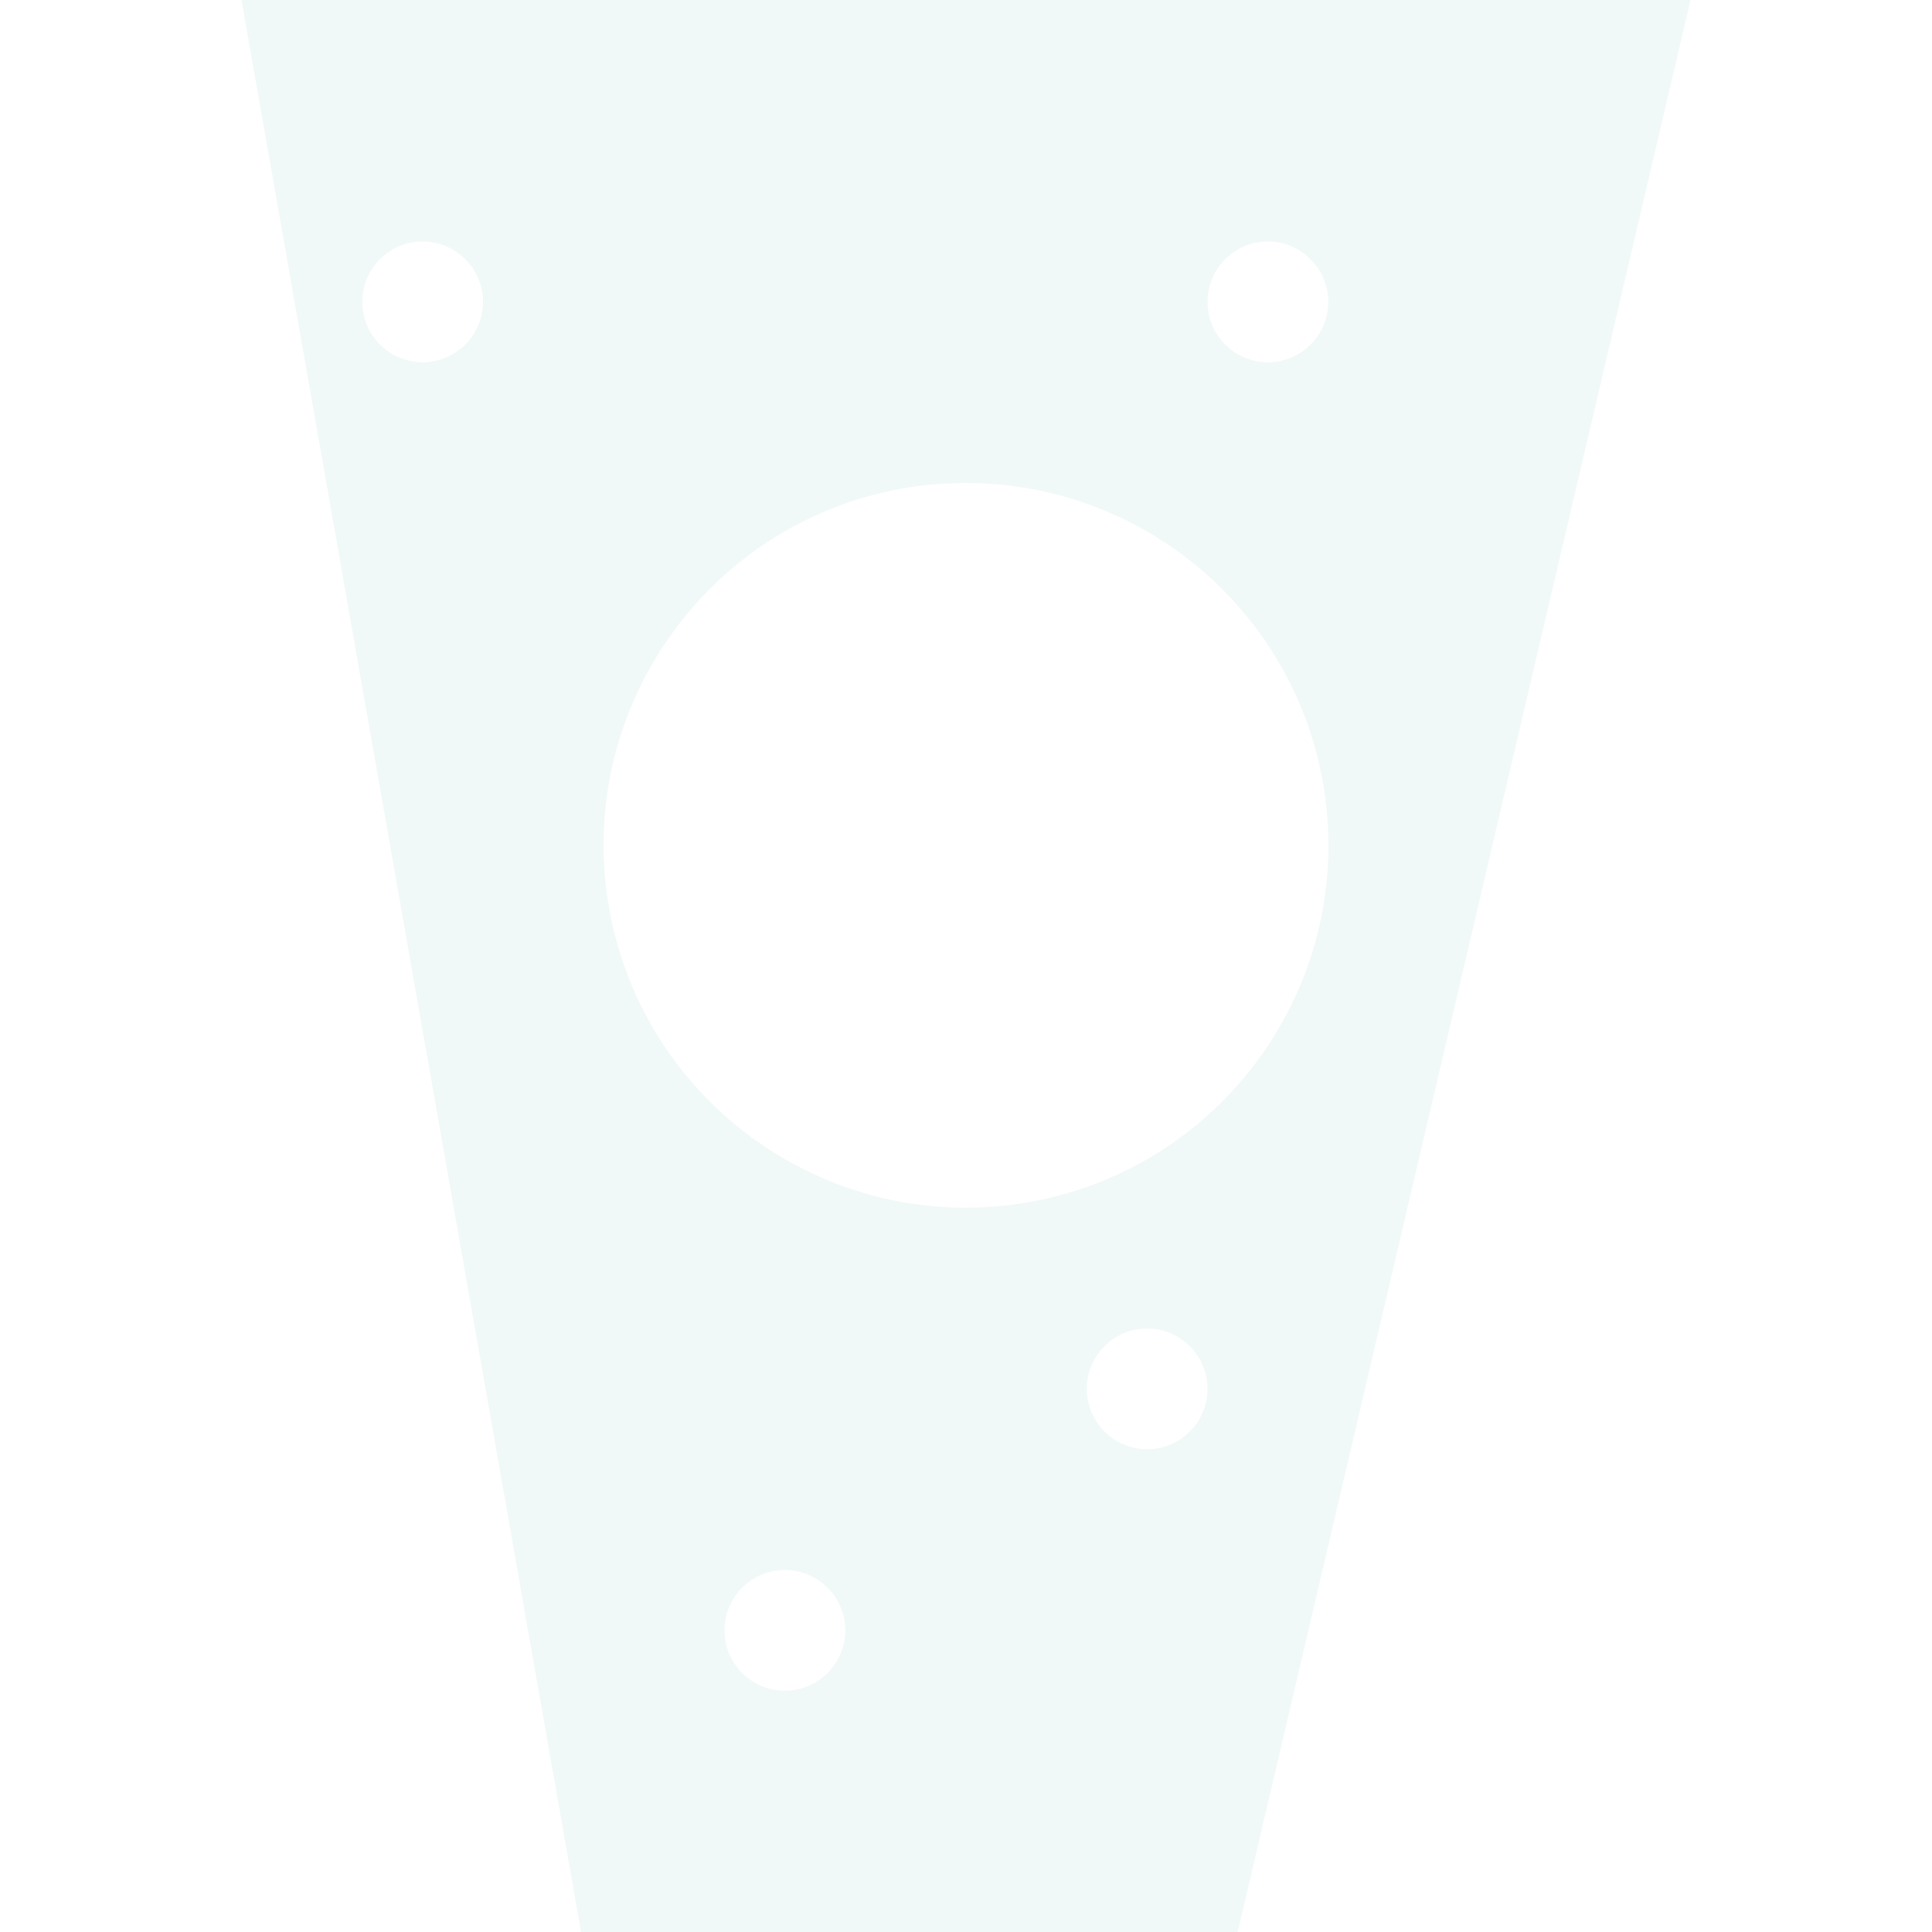
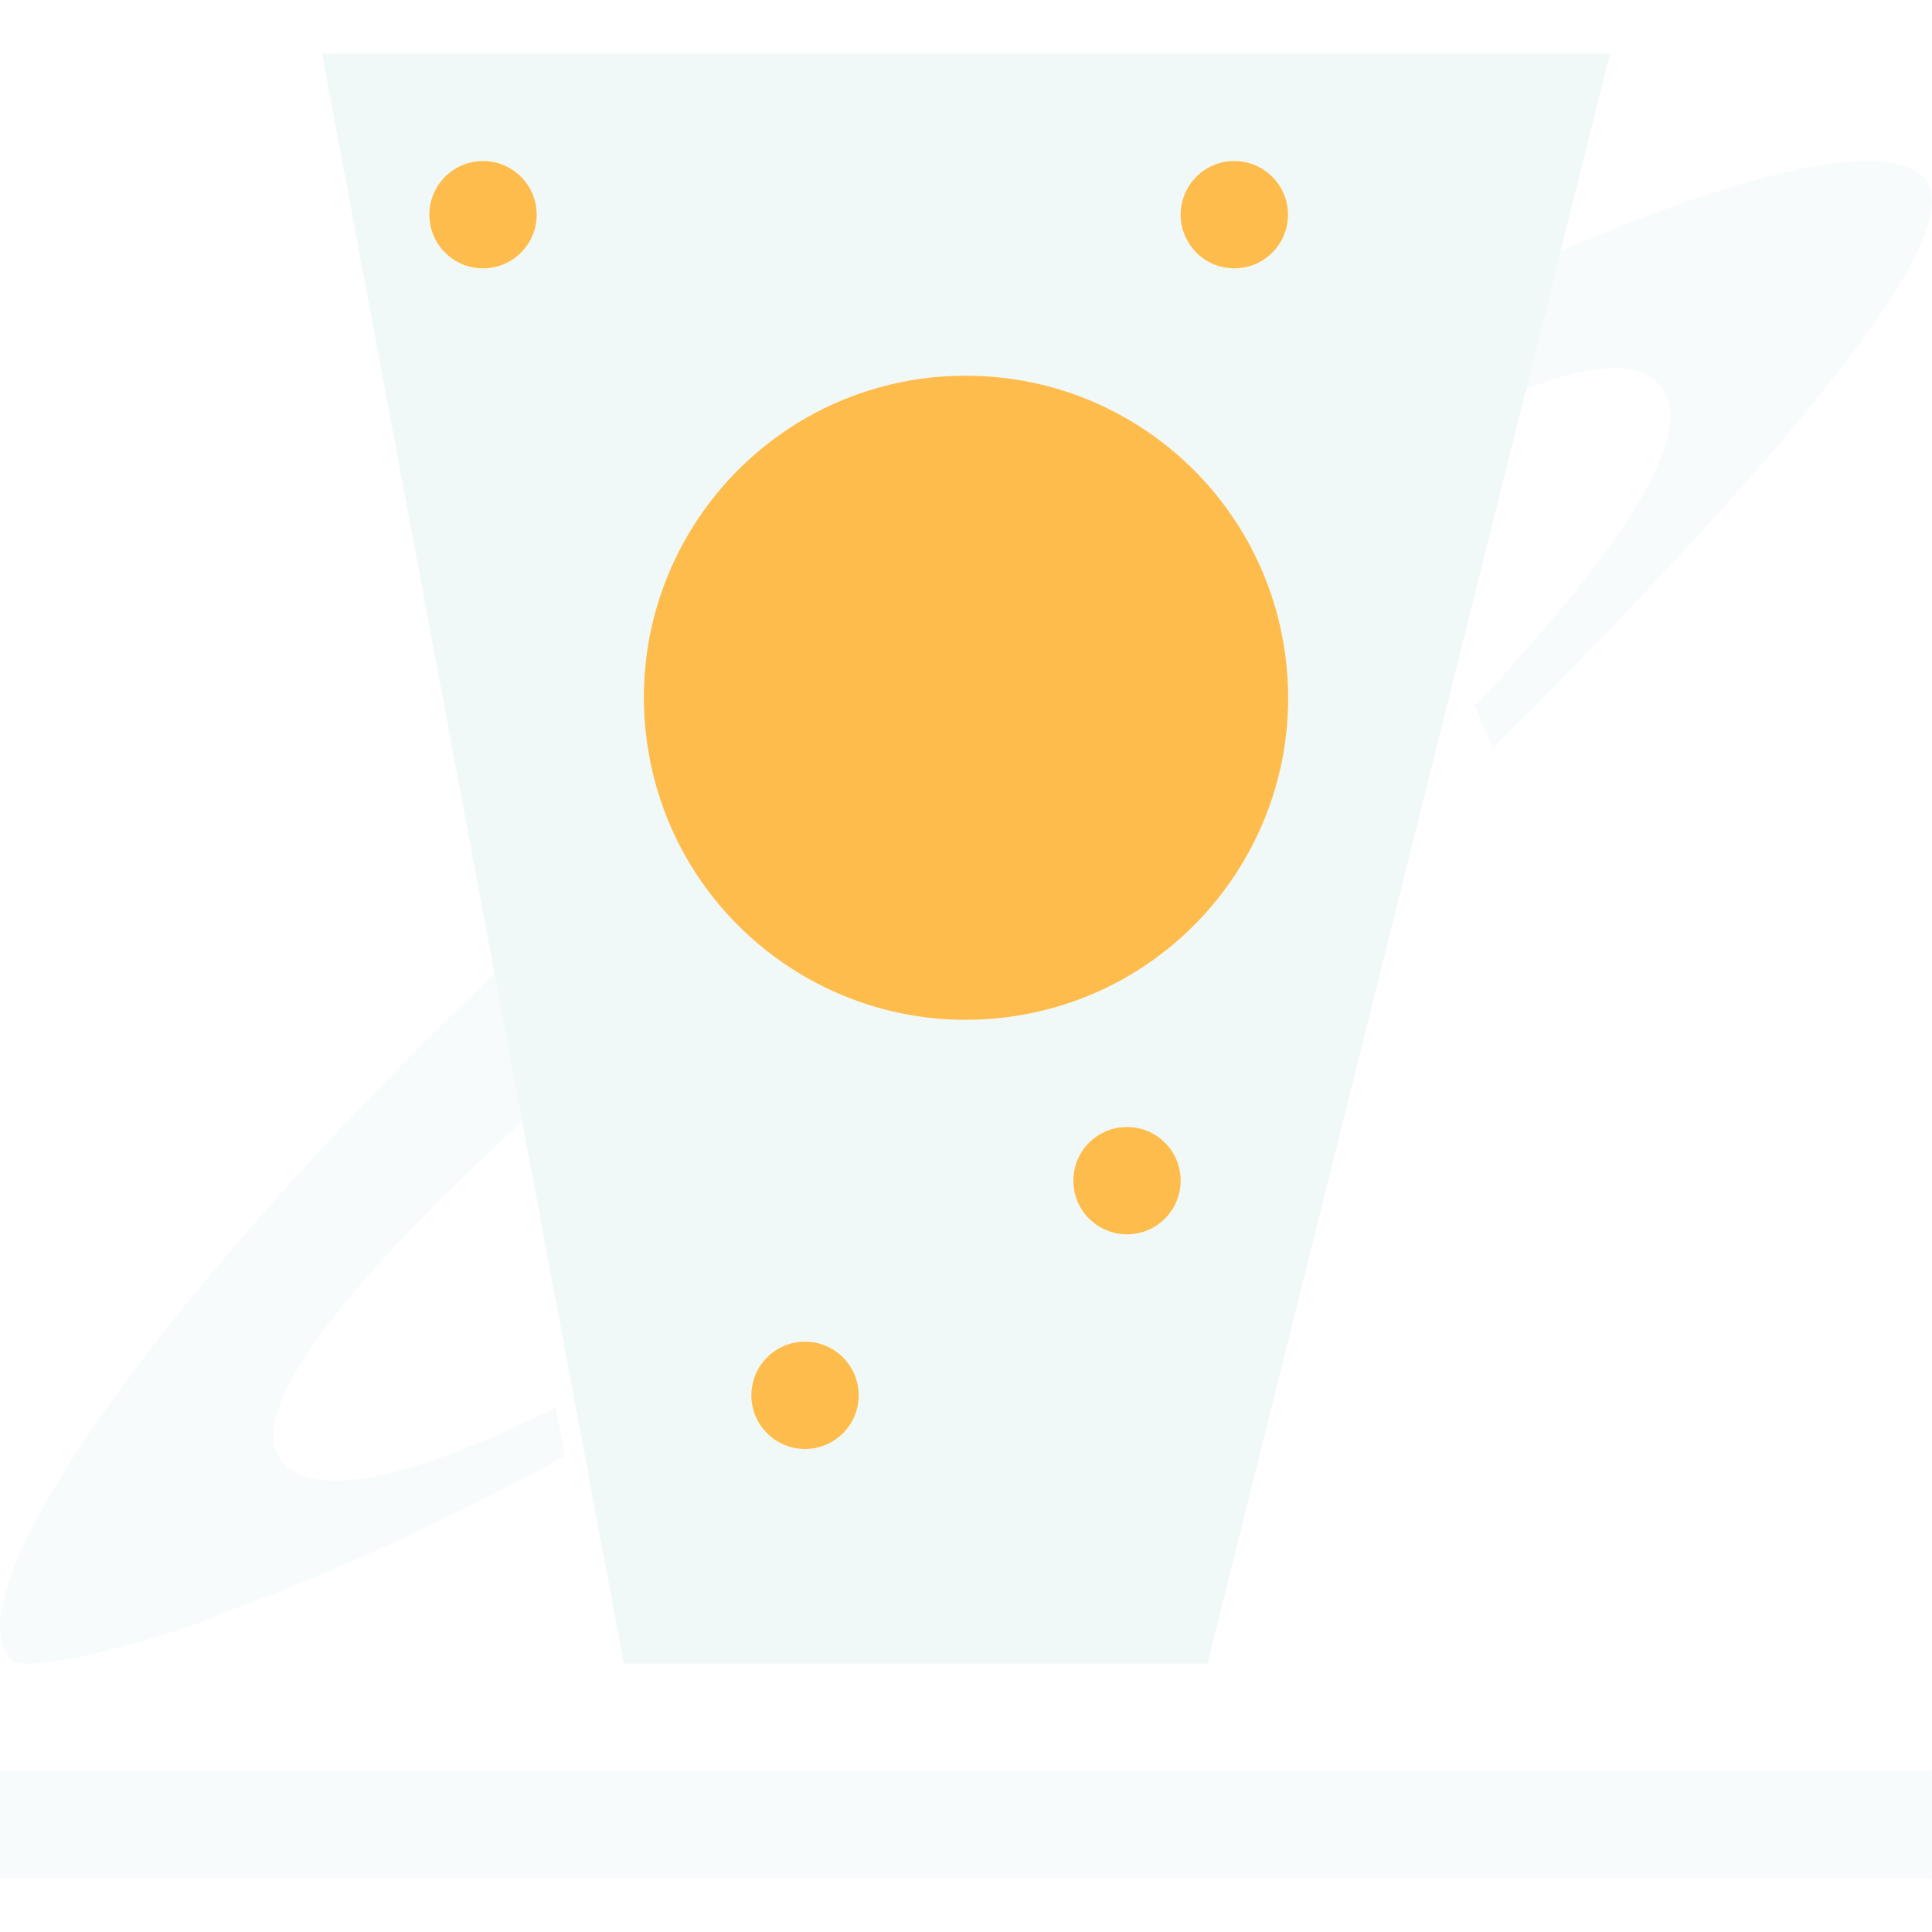
- <svg xmlns="http://www.w3.org/2000/svg" width="16" height="16" viewBox="0 0 16 16">
-   <defs>
+ <svg xmlns="http://www.w3.org/2000/svg" width="16" height="16" viewBox="0 0 16 16" version="1.1" id="svg7">
+   <defs id="defs3">
    <style id="current-color-scheme" type="text/css">
   .ColorScheme-Text { color:#f1f8f8; } .ColorScheme-Highlight { color:#f1f8f8; }
  </style>
  </defs>
-   <path style="fill:currentColor" class="ColorScheme-Text" d="M 2 0 L 4.812 16 L 10.25 16 L 14 0 L 2 0 z M 3.5 2 C 3.776 2 4 2.224 4 2.5 C 4 2.776 3.776 3 3.5 3 C 3.224 3 3 2.776 3 2.5 C 3 2.224 3.224 2 3.5 2 z M 10.5 2 C 10.776 2 11 2.224 11 2.5 C 11 2.776 10.776 3 10.5 3 C 10.224 3 10 2.776 10 2.5 C 10 2.224 10.224 2 10.5 2 z M 7.904 4.002 C 9.444 3.952 10.772 5.078 10.975 6.605 C 11.193 8.248 10.038 9.757 8.395 9.975 C 6.752 10.193 5.243 9.038 5.025 7.395 C 4.807 5.752 5.962 4.243 7.605 4.025 C 7.705 4.012 7.804 4.004 7.904 4.002 z M 9.5 11.002 C 9.776 11.002 10 11.226 10 11.502 C 10 11.778 9.776 12.002 9.5 12.002 C 9.224 12.002 9 11.778 9 11.502 C 9 11.226 9.224 11.002 9.5 11.002 z M 6.5 13.002 C 6.776 13.002 7 13.226 7 13.502 C 7 13.778 6.776 14.002 6.5 14.002 C 6.224 14.002 6 13.778 6 13.502 C 6 13.226 6.224 13.002 6.5 13.002 z" />
+   <g transform="matrix(0.8888559,0,0,0.8888559,-1.777336,-2.221843)" id="g10">
+     <path style="fill:currentColor;fill-opacity:1;stroke:none" d="M 5,3 7.812,18 H 13.25 L 17,3 Z M 6.5,4 A 0.5,0.5 0 0 1 7,4.5 0.5,0.5 0 0 1 6.5,5 0.5,0.5 0 0 1 6,4.5 0.5,0.5 0 0 1 6.5,4 Z m 7,0 A 0.5,0.5 0 0 1 14,4.5 0.5,0.5 0 0 1 13.5,5 0.5,0.5 0 0 1 13,4.5 0.5,0.5 0 0 1 13.5,4 Z M 10.904,6.002 A 3,3 0 0 1 13.975,8.605 3,3 0 0 1 11.395,11.975 3,3 0 0 1 8.025,9.395 3,3 0 0 1 10.605,6.025 3,3 0 0 1 10.904,6.002 Z M 12.5,13 A 0.5,0.5 0 0 1 13,13.5 0.5,0.5 0 0 1 12.5,14 0.5,0.5 0 0 1 12,13.5 0.5,0.5 0 0 1 12.5,13 Z m -3,2 A 0.5,0.5 0 0 1 10,15.5 0.5,0.5 0 0 1 9.5,16 0.5,0.5 0 0 1 9,15.5 0.5,0.5 0 0 1 9.5,15 Z" class="ColorScheme-Text" id="path4" />
+     <path style="fill:currentColor;fill-opacity:0.5;stroke:none" d="M 19.418,4 C 18.281,3.988 15.67,5.079 12.939,6.715 a 3,3 0 0 1 0.695,0.857 c 1.941,-1.293 3.386,-1.95 3.812,-1.504 0.4,0.419 -0.269,1.476 -1.709,3.014 0.071,0.119 0.113,0.266 0.172,0.389 2.182,-2.177 4.548,-4.757 4.014,-5.316 C 19.827,4.053 19.654,4.003 19.418,4 Z M 8.217,10.113 c -3.789,3.248 -6.824,7.107 -6.113,7.852 0.145,0.152 1.552,-0.233 2.002,-0.449 0.687,-0.249 1.808,-0.711 3.156,-1.451 l -0.084,-0.451 c -1.296,0.644 -2.211,0.861 -2.529,0.527 -0.574,-0.601 1.376,-2.581 4.273,-4.98 A 3,3 0 0 1 8.217,10.113 Z M 2,19 v 1 h 18 v -1 z" class="ColorScheme-Text" id="path6" />
+     <path style="fill:#fdbc4b;fill-opacity:1;stroke:none" d="M 6.5,4 A 0.5,0.5 0 0 0 6,4.5 0.5,0.5 0 0 0 6.5,5 0.5,0.5 0 0 0 7,4.5 0.5,0.5 0 0 0 6.5,4 Z m 7,0 A 0.5,0.5 0 0 0 13,4.5 0.5,0.5 0 0 0 13.5,5 0.5,0.5 0 0 0 14,4.5 0.5,0.5 0 0 0 13.5,4 Z M 10.904,6.002 A 3,3 0 0 0 10.605,6.025 3,3 0 0 0 8.025,9.395 3,3 0 0 0 11.395,11.975 3,3 0 0 0 13.975,8.605 3,3 0 0 0 10.904,6.002 Z M 12.5,13 A 0.5,0.5 0 0 0 12,13.5 0.5,0.5 0 0 0 12.5,14 0.5,0.5 0 0 0 13,13.5 0.5,0.5 0 0 0 12.5,13 Z m -3,2 A 0.5,0.5 0 0 0 9,15.5 0.5,0.5 0 0 0 9.5,16 0.5,0.5 0 0 0 10,15.5 0.5,0.5 0 0 0 9.5,15 Z" id="path8" />
+   </g>
</svg>
